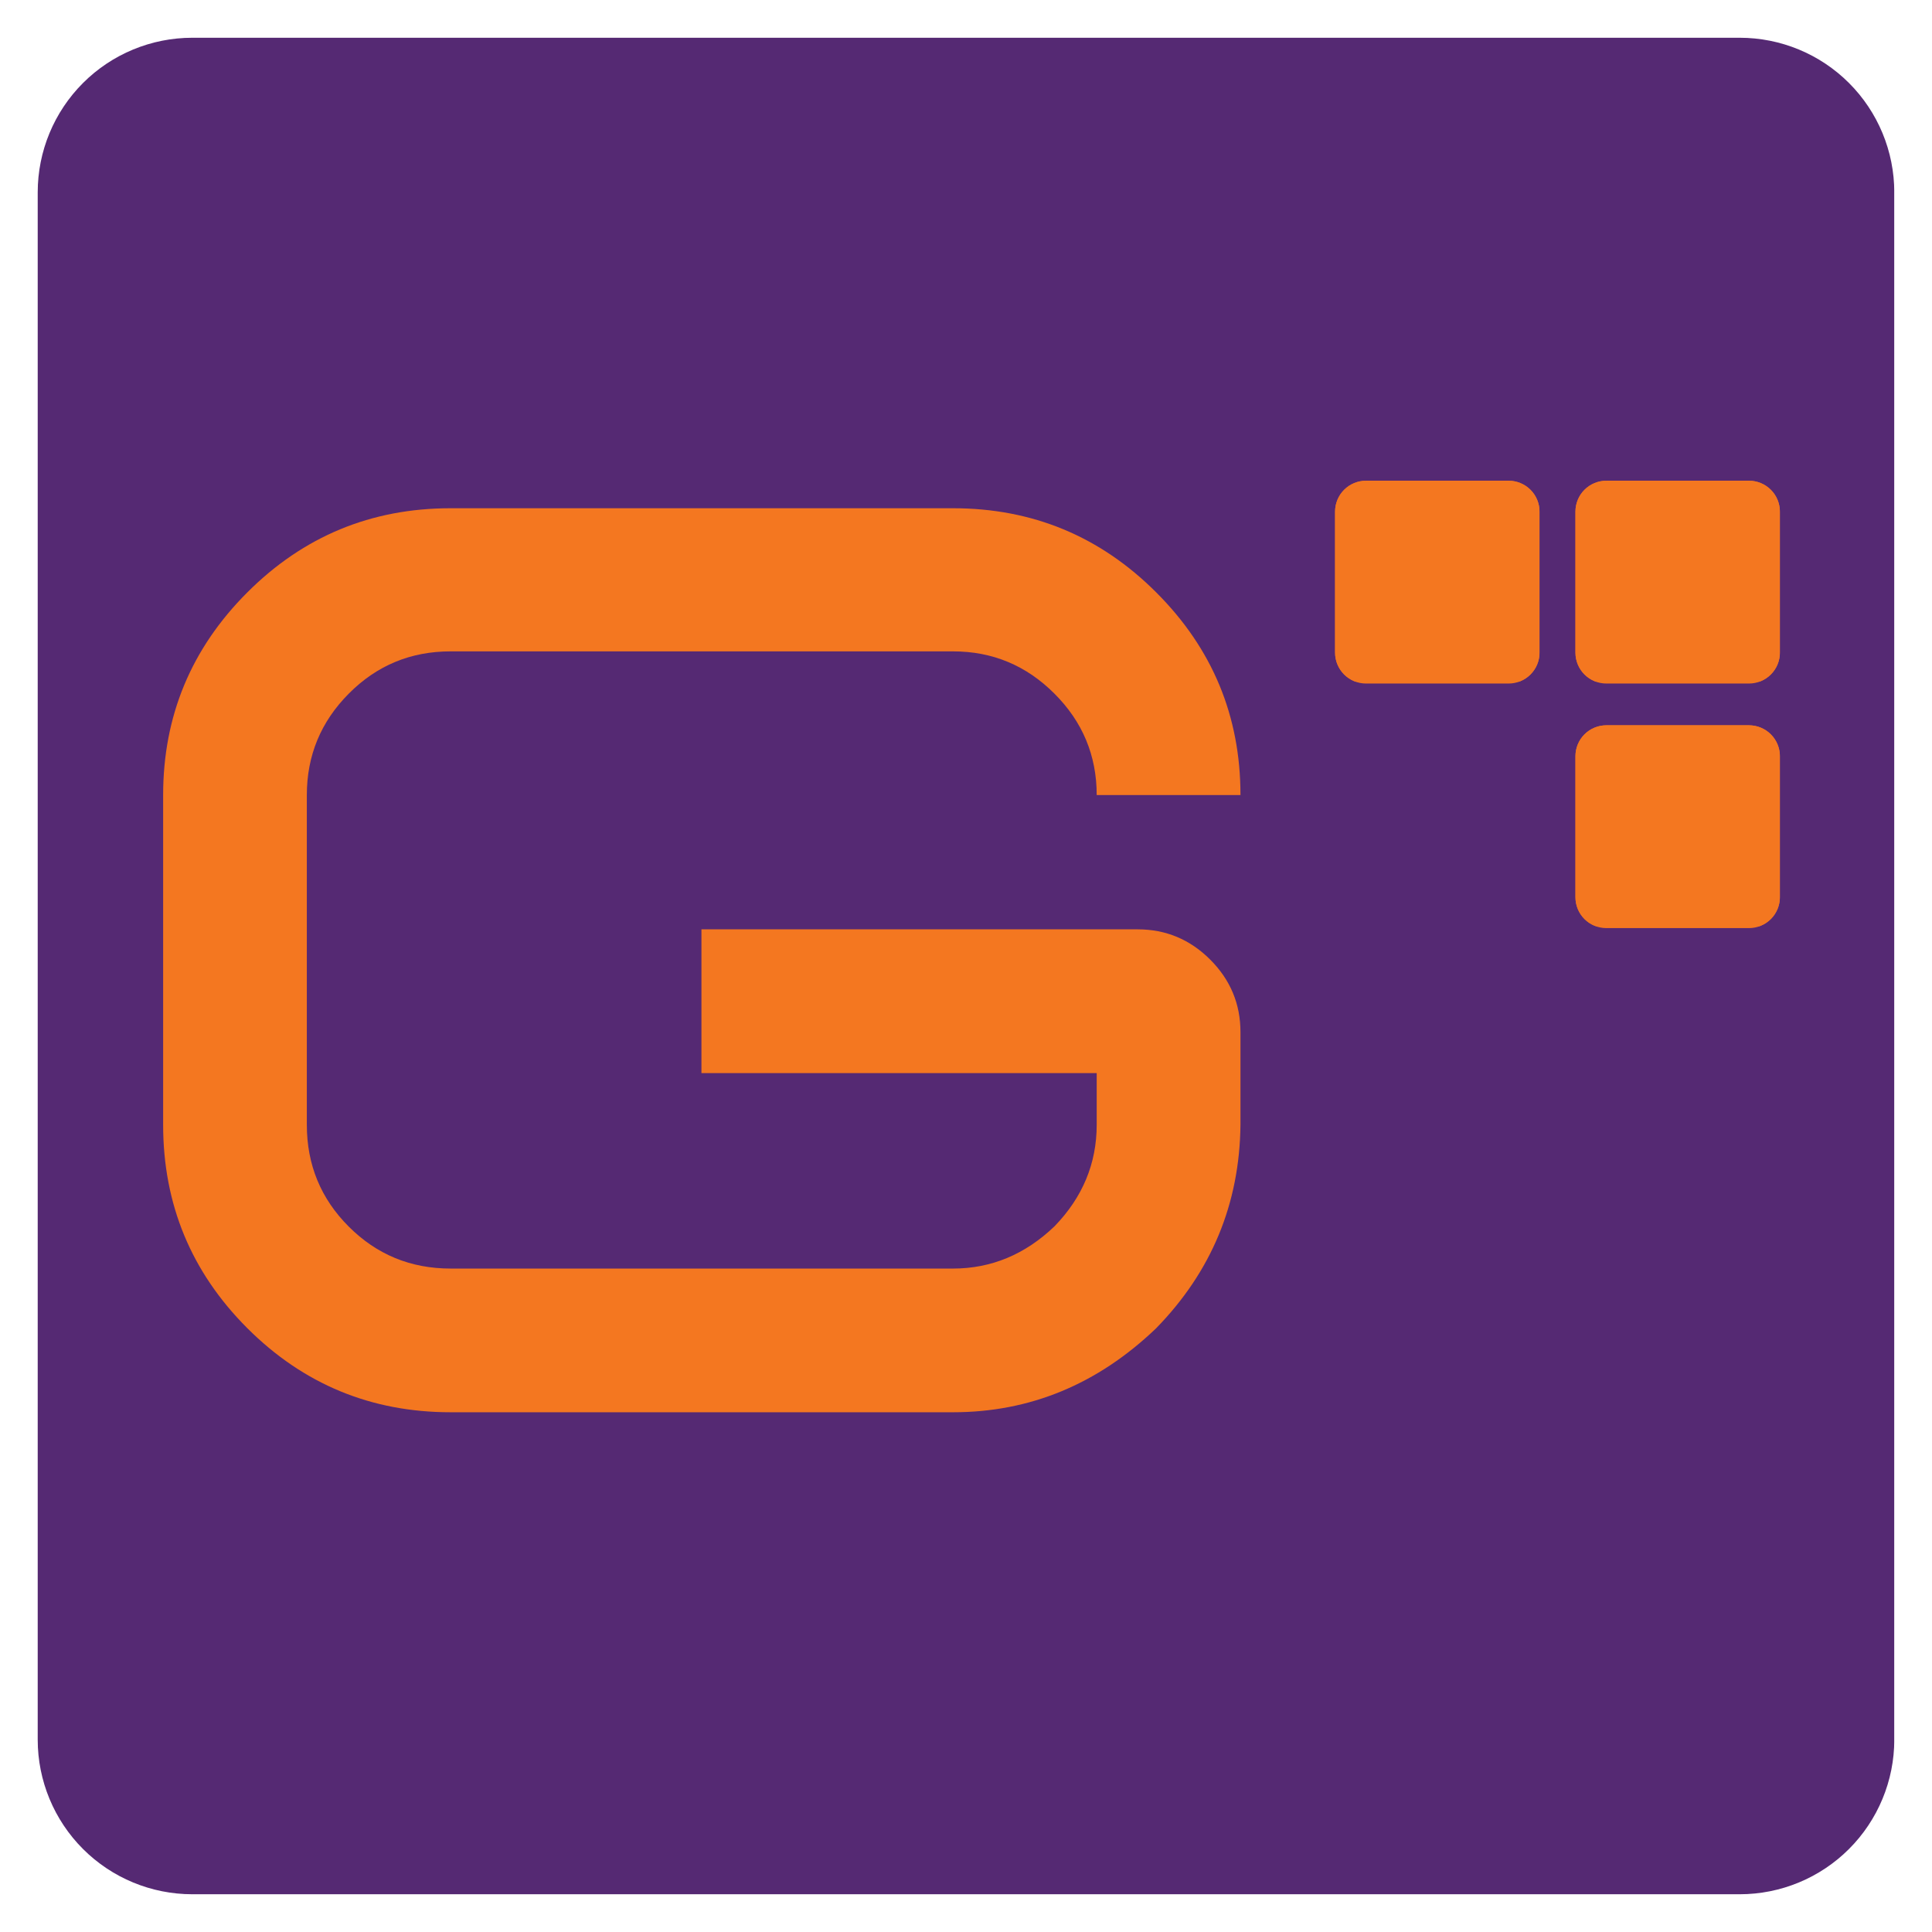
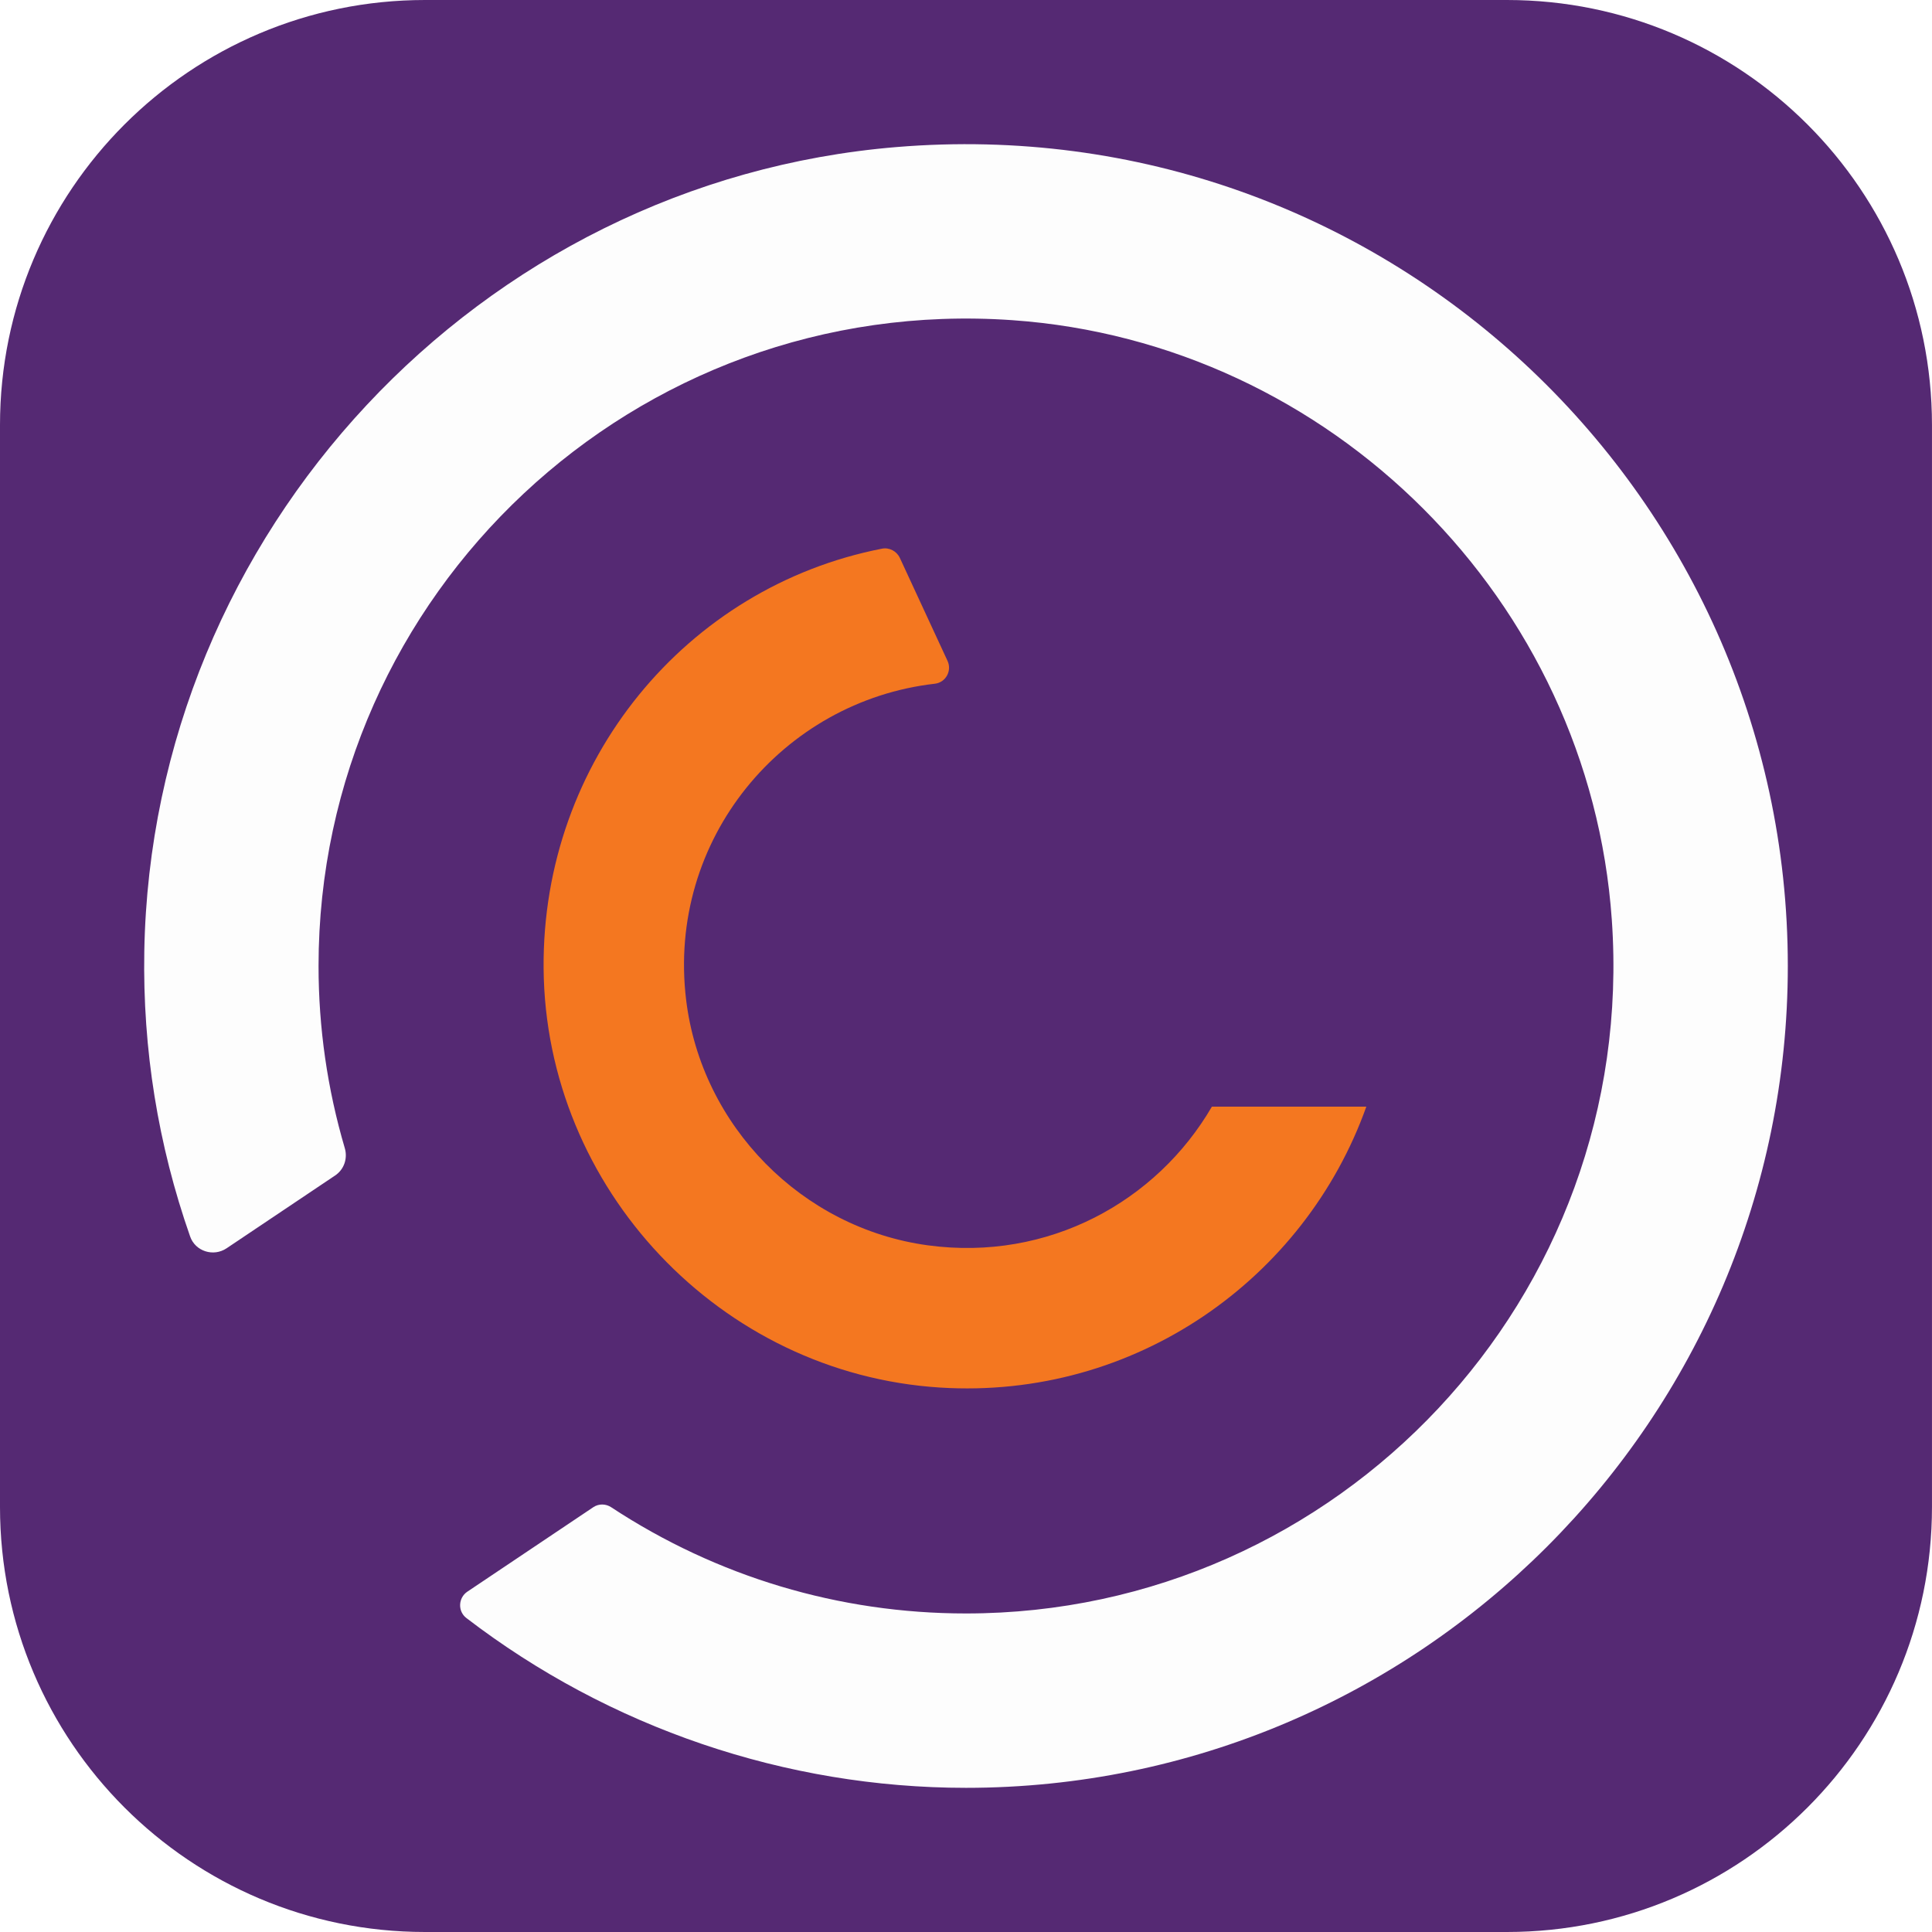
- <svg xmlns="http://www.w3.org/2000/svg" width="500" zoomAndPan="magnify" viewBox="0 0 375 375" height="500" preserveAspectRatio="xMidYMid meet" version="1.0">
-   <defs>
-     <g />
-     <clipPath id="d3af4c2d8d">
-       <path d="M 7.32 7.328 L 368 7.328 L 368 367.672 L 7.32 367.672 Z M 7.32 7.328 " clip-rule="nonzero" />
-     </clipPath>
-     <clipPath id="a66dd525da">
-       <path d="M 37.32 7.328 L 337.68 7.328 C 345.633 7.328 353.266 10.488 358.891 16.113 C 364.516 21.738 367.68 29.371 367.68 37.328 L 367.68 337.672 C 367.68 345.629 364.516 353.262 358.891 358.887 C 353.266 364.512 345.633 367.672 337.68 367.672 L 37.32 367.672 C 29.367 367.672 21.734 364.512 16.109 358.887 C 10.484 353.262 7.32 345.629 7.32 337.672 L 7.32 37.328 C 7.32 29.371 10.484 21.738 16.109 16.113 C 21.734 10.488 29.367 7.328 37.32 7.328 Z M 37.32 7.328 " clip-rule="nonzero" />
-     </clipPath>
-     <clipPath id="87c80c5a5a">
-       <path d="M 0.32 0.328 L 360.68 0.328 L 360.68 360.672 L 0.32 360.672 Z M 0.32 0.328 " clip-rule="nonzero" />
-     </clipPath>
-     <clipPath id="33578098ac">
-       <path d="M 30.32 0.328 L 330.68 0.328 C 338.633 0.328 346.266 3.488 351.891 9.113 C 357.516 14.738 360.68 22.371 360.68 30.328 L 360.68 330.672 C 360.68 338.629 357.516 346.262 351.891 351.887 C 346.266 357.512 338.633 360.672 330.68 360.672 L 30.32 360.672 C 22.367 360.672 14.734 357.512 9.109 351.887 C 3.484 346.262 0.32 338.629 0.32 330.672 L 0.32 30.328 C 0.32 22.371 3.484 14.738 9.109 9.113 C 14.734 3.488 22.367 0.328 30.32 0.328 Z M 30.32 0.328 " clip-rule="nonzero" />
-     </clipPath>
-     <clipPath id="6a1f60dae7">
-       <rect x="0" width="361" y="0" height="361" />
-     </clipPath>
-     <clipPath id="ae6c57b29c">
-       <rect x="0" width="247" y="0" height="262" />
-     </clipPath>
-     <clipPath id="e5591cb342">
-       <path d="M 305.793 140.777 L 345.617 140.777 L 345.617 180.145 L 305.793 180.145 Z M 305.793 140.777 " clip-rule="nonzero" />
-     </clipPath>
-     <clipPath id="f74efc15c7">
-       <path d="M 311.793 140.777 L 339.48 140.777 C 341.074 140.777 342.598 141.41 343.723 142.535 C 344.848 143.66 345.48 145.188 345.48 146.777 L 345.48 174.145 C 345.48 175.734 344.848 177.262 343.723 178.387 C 342.598 179.512 341.074 180.145 339.48 180.145 L 311.793 180.145 C 310.199 180.145 308.672 179.512 307.547 178.387 C 306.422 177.262 305.793 175.734 305.793 174.145 L 305.793 146.777 C 305.793 145.188 306.422 143.66 307.547 142.535 C 308.672 141.41 310.199 140.777 311.793 140.777 Z M 311.793 140.777 " clip-rule="nonzero" />
-     </clipPath>
-     <clipPath id="30b9d3dc85">
-       <path d="M 0.793 0.777 L 40.602 0.777 L 40.602 40.145 L 0.793 40.145 Z M 0.793 0.777 " clip-rule="nonzero" />
-     </clipPath>
-     <clipPath id="894e5883cb">
-       <path d="M 6.793 0.777 L 34.48 0.777 C 36.074 0.777 37.598 1.41 38.723 2.535 C 39.848 3.66 40.48 5.188 40.48 6.777 L 40.48 34.145 C 40.48 35.734 39.848 37.262 38.723 38.387 C 37.598 39.512 36.074 40.145 34.48 40.145 L 6.793 40.145 C 5.199 40.145 3.672 39.512 2.547 38.387 C 1.422 37.262 0.793 35.734 0.793 34.145 L 0.793 6.777 C 0.793 5.188 1.422 3.66 2.547 2.535 C 3.672 1.41 5.199 0.777 6.793 0.777 Z M 6.793 0.777 " clip-rule="nonzero" />
-     </clipPath>
-     <clipPath id="5746d47624">
-       <rect x="0" width="41" y="0" height="41" />
-     </clipPath>
-     <clipPath id="d99489c537">
-       <path d="M 305.793 140.785 L 345.543 140.785 L 345.543 179.777 L 305.793 179.777 Z M 305.793 140.785 " clip-rule="nonzero" />
-     </clipPath>
-     <clipPath id="bfdee8db2f">
-       <path d="M 311.789 140.785 L 339.473 140.785 C 341.062 140.785 342.59 141.418 343.715 142.539 C 344.84 143.664 345.473 145.191 345.473 146.781 L 345.473 174.141 C 345.473 175.73 344.84 177.258 343.715 178.383 C 342.59 179.504 341.062 180.137 339.473 180.137 L 311.789 180.137 C 310.199 180.137 308.672 179.504 307.547 178.383 C 306.422 177.258 305.793 175.73 305.793 174.141 L 305.793 146.781 C 305.793 145.191 306.422 143.664 307.547 142.539 C 308.672 141.418 310.199 140.785 311.789 140.785 Z M 311.789 140.785 " clip-rule="nonzero" />
-     </clipPath>
-     <clipPath id="c64e1fe1f7">
-       <path d="M 305.793 93.309 L 345.617 93.309 L 345.617 132.672 L 305.793 132.672 Z M 305.793 93.309 " clip-rule="nonzero" />
-     </clipPath>
-     <clipPath id="16bf80cb8f">
-       <path d="M 311.793 93.309 L 339.48 93.309 C 341.074 93.309 342.598 93.941 343.723 95.066 C 344.848 96.191 345.48 97.719 345.48 99.309 L 345.48 126.672 C 345.48 128.266 344.848 129.789 343.723 130.914 C 342.598 132.043 341.074 132.672 339.48 132.672 L 311.793 132.672 C 310.199 132.672 308.672 132.043 307.547 130.914 C 306.422 129.789 305.793 128.266 305.793 126.672 L 305.793 99.309 C 305.793 97.719 306.422 96.191 307.547 95.066 C 308.672 93.941 310.199 93.309 311.793 93.309 Z M 311.793 93.309 " clip-rule="nonzero" />
-     </clipPath>
-     <clipPath id="fe661031d3">
-       <path d="M 0.793 0.309 L 40.602 0.309 L 40.602 39.672 L 0.793 39.672 Z M 0.793 0.309 " clip-rule="nonzero" />
-     </clipPath>
-     <clipPath id="96a090881c">
-       <path d="M 6.793 0.309 L 34.48 0.309 C 36.074 0.309 37.598 0.941 38.723 2.066 C 39.848 3.191 40.48 4.719 40.48 6.309 L 40.48 33.672 C 40.48 35.266 39.848 36.789 38.723 37.914 C 37.598 39.043 36.074 39.672 34.48 39.672 L 6.793 39.672 C 5.199 39.672 3.672 39.043 2.547 37.914 C 1.422 36.789 0.793 35.266 0.793 33.672 L 0.793 6.309 C 0.793 4.719 1.422 3.191 2.547 2.066 C 3.672 0.941 5.199 0.309 6.793 0.309 Z M 6.793 0.309 " clip-rule="nonzero" />
-     </clipPath>
-     <clipPath id="a5837b759a">
-       <rect x="0" width="41" y="0" height="40" />
-     </clipPath>
-     <clipPath id="9677b315ec">
-       <path d="M 305.793 93.312 L 345.543 93.312 L 345.543 132.309 L 305.793 132.309 Z M 305.793 93.312 " clip-rule="nonzero" />
-     </clipPath>
-     <clipPath id="b22a093534">
-       <path d="M 311.789 93.312 L 339.473 93.312 C 341.062 93.312 342.59 93.945 343.715 95.07 C 344.84 96.195 345.473 97.723 345.473 99.312 L 345.473 126.668 C 345.473 128.262 344.84 129.785 343.715 130.91 C 342.59 132.035 341.062 132.668 339.473 132.668 L 311.789 132.668 C 310.199 132.668 308.672 132.035 307.547 130.91 C 306.422 129.785 305.793 128.262 305.793 126.668 L 305.793 99.312 C 305.793 97.723 306.422 96.195 307.547 95.07 C 308.672 93.945 310.199 93.312 311.789 93.312 Z M 311.789 93.312 " clip-rule="nonzero" />
-     </clipPath>
-     <clipPath id="6c19a16296">
-       <path d="M 259.137 93.309 L 298.961 93.309 L 298.961 132.672 L 259.137 132.672 Z M 259.137 93.309 " clip-rule="nonzero" />
-     </clipPath>
-     <clipPath id="1ebd7c8a92">
-       <path d="M 265.137 93.309 L 292.828 93.309 C 294.418 93.309 295.945 93.941 297.07 95.066 C 298.195 96.191 298.828 97.719 298.828 99.309 L 298.828 126.672 C 298.828 128.266 298.195 129.789 297.07 130.914 C 295.945 132.043 294.418 132.672 292.828 132.672 L 265.137 132.672 C 263.543 132.672 262.02 132.043 260.895 130.914 C 259.77 129.789 259.137 128.266 259.137 126.672 L 259.137 99.309 C 259.137 97.719 259.77 96.191 260.895 95.066 C 262.02 93.941 263.543 93.309 265.137 93.309 Z M 265.137 93.309 " clip-rule="nonzero" />
-     </clipPath>
-     <clipPath id="5561dbc0fd">
-       <path d="M 0.137 0.309 L 39.961 0.309 L 39.961 39.672 L 0.137 39.672 Z M 0.137 0.309 " clip-rule="nonzero" />
-     </clipPath>
-     <clipPath id="41e11e6d14">
-       <path d="M 6.137 0.309 L 33.828 0.309 C 35.418 0.309 36.945 0.941 38.07 2.066 C 39.195 3.191 39.828 4.719 39.828 6.309 L 39.828 33.672 C 39.828 35.266 39.195 36.789 38.07 37.914 C 36.945 39.043 35.418 39.672 33.828 39.672 L 6.137 39.672 C 4.543 39.672 3.02 39.043 1.895 37.914 C 0.77 36.789 0.137 35.266 0.137 33.672 L 0.137 6.309 C 0.137 4.719 0.77 3.191 1.895 2.066 C 3.02 0.941 4.543 0.309 6.137 0.309 Z M 6.137 0.309 " clip-rule="nonzero" />
-     </clipPath>
-     <clipPath id="f97308103f">
-       <rect x="0" width="40" y="0" height="40" />
-     </clipPath>
-     <clipPath id="a82912607a">
-       <path d="M 259.137 93.312 L 298.887 93.312 L 298.887 132.309 L 259.137 132.309 Z M 259.137 93.312 " clip-rule="nonzero" />
-     </clipPath>
-     <clipPath id="af43b74df3">
-       <path d="M 265.133 93.312 L 292.816 93.312 C 294.406 93.312 295.934 93.945 297.059 95.07 C 298.184 96.195 298.816 97.723 298.816 99.312 L 298.816 126.668 C 298.816 128.262 298.184 129.785 297.059 130.91 C 295.934 132.035 294.406 132.668 292.816 132.668 L 265.133 132.668 C 263.543 132.668 262.016 132.035 260.891 130.91 C 259.77 129.785 259.137 128.262 259.137 126.668 L 259.137 99.312 C 259.137 97.723 259.77 96.195 260.891 95.07 C 262.016 93.945 263.543 93.312 265.133 93.312 Z M 265.133 93.312 " clip-rule="nonzero" />
-     </clipPath>
-   </defs>
-   <g clip-path="url(#d3af4c2d8d)">
-     <g clip-path="url(#a66dd525da)">
-       <g transform="matrix(1, 0, 0, 1, 7, 7)">
-         <g clip-path="url(#6a1f60dae7)">
-           <g clip-path="url(#87c80c5a5a)">
-             <g clip-path="url(#33578098ac)">
-               <path fill="#552973" d="M 0.32 0.328 L 360.668 0.328 L 360.668 360.672 L 0.32 360.672 Z M 0.32 0.328 " fill-opacity="1" fill-rule="nonzero" />
-             </g>
-           </g>
-         </g>
-       </g>
-     </g>
-   </g>
-   <g transform="matrix(1, 0, 0, 1, 13, 64)">
-     <g clip-path="url(#ae6c57b29c)">
-       <g fill="#F47720" fill-opacity="1">
-         <g transform="translate(0.306458, 210.1182)">
-           <g>
-             <path d="M 171.672 0 C 186.598 0 199.734 -5.426 211.078 -16.281 C 221.836 -27.289 227.301 -40.461 227.469 -55.797 L 227.469 -73.781 C 227.469 -79.25 225.508 -83.941 221.594 -87.859 C 217.676 -91.773 212.984 -93.734 207.516 -93.734 L 122.844 -93.734 L 122.844 -65.828 L 199.562 -65.828 L 199.562 -55.797 C 199.562 -48.297 196.832 -41.727 191.375 -36.094 C 185.664 -30.625 179.098 -27.891 171.672 -27.891 L 74.156 -27.891 C 66.406 -27.891 59.816 -30.602 54.391 -36.031 C 48.961 -41.457 46.25 -48.047 46.25 -55.797 L 46.25 -119.797 C 46.25 -127.461 48.961 -134.023 54.391 -139.484 C 59.816 -144.953 66.406 -147.688 74.156 -147.688 L 171.672 -147.688 C 179.336 -147.688 185.898 -144.953 191.359 -139.484 C 196.828 -134.023 199.562 -127.461 199.562 -119.797 L 227.469 -119.797 C 227.469 -135.129 222.02 -148.238 211.125 -159.125 C 200.238 -170.02 187.086 -175.469 171.672 -175.469 L 74.156 -175.469 C 58.738 -175.469 45.582 -170.02 34.688 -159.125 C 23.801 -148.238 18.359 -135.129 18.359 -119.797 L 18.359 -55.797 C 18.359 -40.379 23.801 -27.223 34.688 -16.328 C 45.582 -5.441 58.738 0 74.156 0 Z M 171.672 0 " />
-           </g>
-         </g>
-       </g>
-     </g>
-   </g>
-   <g clip-path="url(#e5591cb342)">
-     <g clip-path="url(#f74efc15c7)">
-       <g transform="matrix(1, 0, 0, 1, 305, 140)">
-         <g clip-path="url(#5746d47624)">
-           <g clip-path="url(#30b9d3dc85)">
-             <g clip-path="url(#894e5883cb)">
-               <path fill="#F47720" d="M 0.793 0.777 L 40.465 0.777 L 40.465 40.145 L 0.793 40.145 Z M 0.793 0.777 " fill-opacity="1" fill-rule="nonzero" />
-             </g>
-           </g>
-         </g>
-       </g>
-     </g>
-   </g>
-   <g clip-path="url(#d99489c537)">
-     <g clip-path="url(#bfdee8db2f)">
-       <path stroke-linecap="butt" transform="matrix(0.75, 0, 0, 0.75, 305.791, 140.7793)" fill="none" stroke-linejoin="miter" d="M 7.997 0.008 L 44.909 0.008 C 47.029 0.008 49.065 0.852 50.565 2.346 C 52.065 3.846 52.909 5.883 52.909 8.003 L 52.909 44.482 C 52.909 46.602 52.065 48.638 50.565 50.138 C 49.065 51.633 47.029 52.477 44.909 52.477 L 7.997 52.477 C 5.878 52.477 3.841 51.633 2.341 50.138 C 0.841 48.638 0.003 46.602 0.003 44.482 L 0.003 8.003 C 0.003 5.883 0.841 3.846 2.341 2.346 C 3.841 0.852 5.878 0.008 7.997 0.008 Z M 7.997 0.008 " stroke="#F47720" stroke-width="3" stroke-opacity="1" stroke-miterlimit="4" />
-     </g>
-   </g>
-   <g clip-path="url(#c64e1fe1f7)">
-     <g clip-path="url(#16bf80cb8f)">
-       <g transform="matrix(1, 0, 0, 1, 305, 93)">
-         <g clip-path="url(#a5837b759a)">
-           <g clip-path="url(#fe661031d3)">
-             <g clip-path="url(#96a090881c)">
-               <path fill="#F47720" d="M 0.793 0.309 L 40.465 0.309 L 40.465 39.672 L 0.793 39.672 Z M 0.793 0.309 " fill-opacity="1" fill-rule="nonzero" />
-             </g>
-           </g>
-         </g>
-       </g>
-     </g>
-   </g>
-   <g clip-path="url(#9677b315ec)">
-     <g clip-path="url(#b22a093534)">
-       <path stroke-linecap="butt" transform="matrix(0.75, 0, 0, 0.75, 305.791, 93.30889)" fill="none" stroke-linejoin="miter" d="M 7.997 0.005 L 44.909 0.005 C 47.029 0.005 49.065 0.849 50.565 2.349 C 52.065 3.849 52.909 5.885 52.909 8.005 L 52.909 44.479 C 52.909 46.604 52.065 48.635 50.565 50.135 C 49.065 51.635 47.029 52.479 44.909 52.479 L 7.997 52.479 C 5.878 52.479 3.841 51.635 2.341 50.135 C 0.841 48.635 0.003 46.604 0.003 44.479 L 0.003 8.005 C 0.003 5.885 0.841 3.849 2.341 2.349 C 3.841 0.849 5.878 0.005 7.997 0.005 Z M 7.997 0.005 " stroke="#F47720" stroke-width="3" stroke-opacity="1" stroke-miterlimit="4" />
-     </g>
-   </g>
-   <g clip-path="url(#6c19a16296)">
-     <g clip-path="url(#1ebd7c8a92)">
-       <g transform="matrix(1, 0, 0, 1, 259, 93)">
-         <g clip-path="url(#f97308103f)">
-           <g clip-path="url(#5561dbc0fd)">
-             <g clip-path="url(#41e11e6d14)">
-               <path fill="#F47720" d="M 0.137 0.309 L 39.809 0.309 L 39.809 39.672 L 0.137 39.672 Z M 0.137 0.309 " fill-opacity="1" fill-rule="nonzero" />
-             </g>
-           </g>
-         </g>
-       </g>
-     </g>
-   </g>
-   <g clip-path="url(#a82912607a)">
-     <g clip-path="url(#af43b74df3)">
-       <path stroke-linecap="butt" transform="matrix(0.75, 0, 0, 0.75, 259.1357, 93.30889)" fill="none" stroke-linejoin="miter" d="M 7.996 0.005 L 44.908 0.005 C 47.027 0.005 49.064 0.849 50.564 2.349 C 52.064 3.849 52.908 5.885 52.908 8.005 L 52.908 44.479 C 52.908 46.604 52.064 48.635 50.564 50.135 C 49.064 51.635 47.027 52.479 44.908 52.479 L 7.996 52.479 C 5.876 52.479 3.84 51.635 2.34 50.135 C 0.845 48.635 0.001 46.604 0.001 44.479 L 0.001 8.005 C 0.001 5.885 0.845 3.849 2.34 2.349 C 3.84 0.849 5.876 0.005 7.996 0.005 Z M 7.996 0.005 " stroke="#F47720" stroke-width="3" stroke-opacity="1" stroke-miterlimit="4" />
-     </g>
-   </g>
+ <svg xmlns="http://www.w3.org/2000/svg" width="80.405" height="80.406" viewBox="84.89 58.308 80.405 80.406">
+   <rect x="84.89" y="58.308" width="80.405" height="80.406" rx="17.689" ry="17.689" fill="#552973" />
+   <path transform="matrix(1,0,0,-1,122.2033,64.4279)" d="M0 0C-17.374-1.434-31.005-16.049-31.308-33.479-31.379-37.543-30.737-41.529-29.4-45.342-29.183-45.961-28.428-46.197-27.884-45.832L-23.365-42.801C-22.995-42.553-22.838-42.094-22.963-41.666-23.689-39.201-24.056-36.654-24.056-34.083-24.056-18.589-10.91-6.106 4.815-7.205 18.088-8.133 28.84-18.885 29.767-32.159 30.866-47.883 18.384-61.029 2.889-61.029-2.387-61.029-7.481-59.502-11.879-56.607-12.105-56.459-12.397-56.456-12.622-56.607L-17.863-60.122C-18.244-60.378-18.269-60.938-17.905-61.218-11.955-65.783-4.614-68.286 2.889-68.286 21.749-68.286 37.092-52.943 37.092-34.083 37.092-14.269 20.156 1.664 0 0" fill="#FDFDFD" />
+   <path transform="matrix(1,0,0,-1,141.7536,104.3652)" d="M0 0H-6.427C-8.722-3.945-13.231-6.449-18.245-5.771-23.485-5.061-27.672-.806-28.308 4.443-29.117 11.127-24.29 16.878-17.957 17.602-17.503 17.654-17.238 18.138-17.429 18.552L-19.413 22.837C-19.543 23.118-19.851 23.282-20.155 23.223-28.286 21.639-34.309 14.398-34.24 5.759-34.167-3.405-26.889-11.114-17.743-11.69-9.608-12.201-2.553-7.16 0 0" fill="#F47720" />
</svg>
